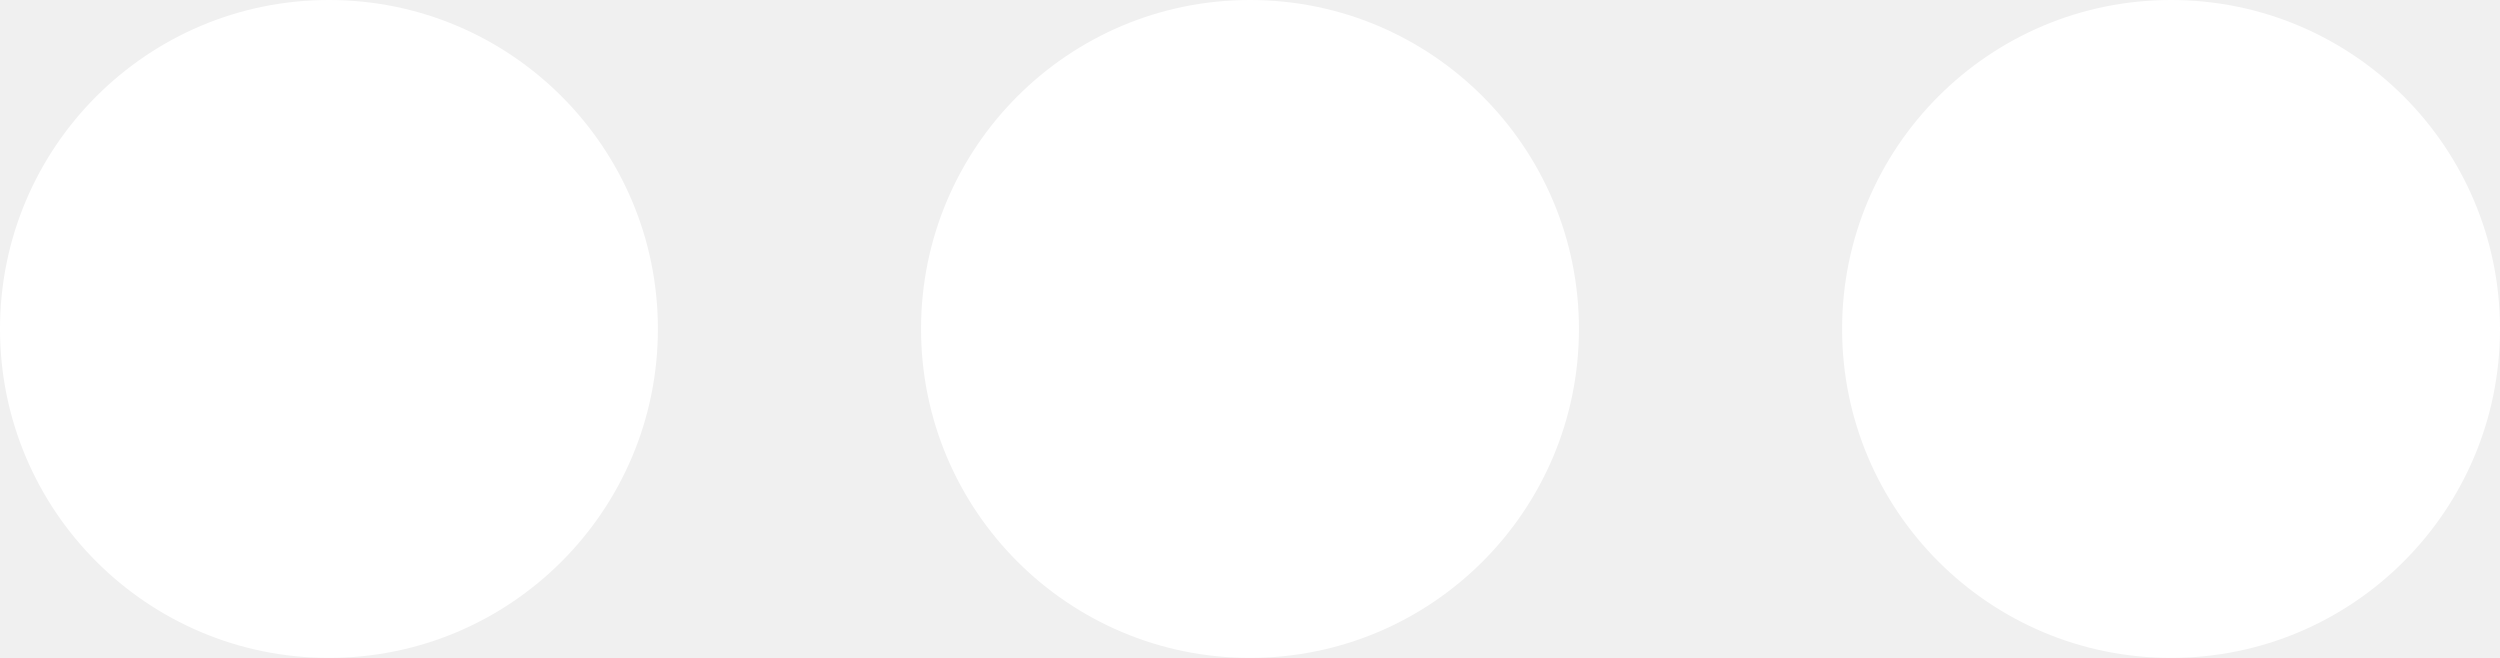
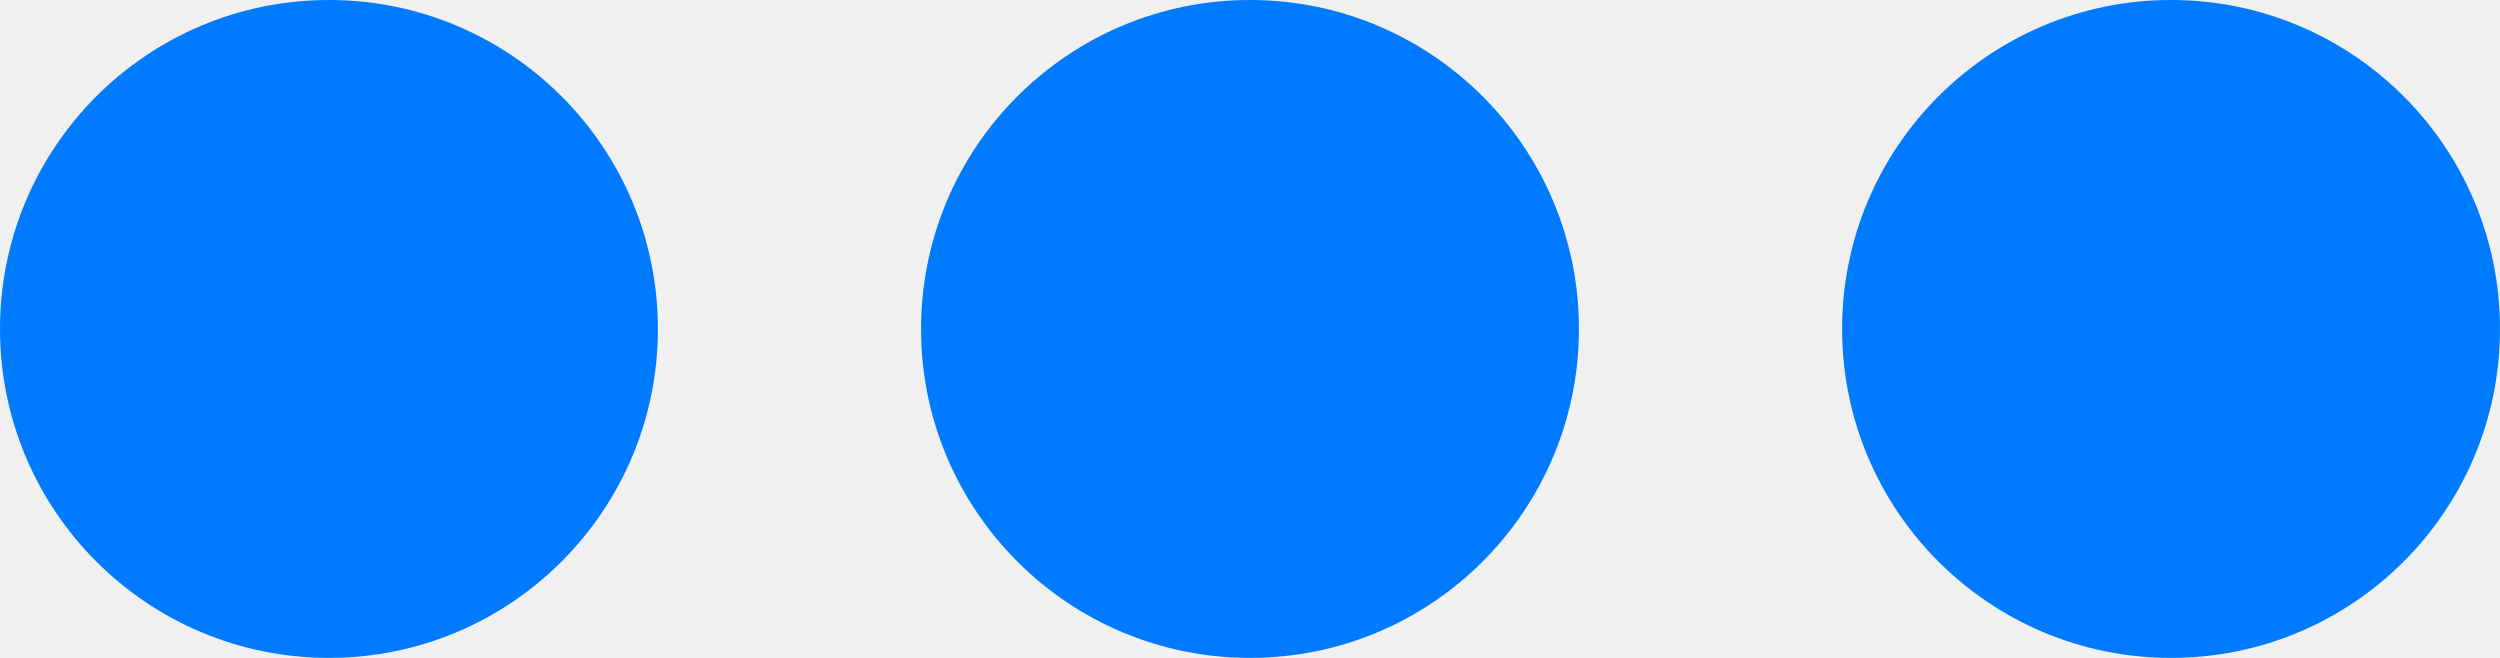
<svg xmlns="http://www.w3.org/2000/svg" width="19" height="5" viewBox="0 0 19 5" fill="none">
-   <path d="M5 2.5C5 3.881 3.881 5 2.5 5C1.119 5 0 3.881 0 2.5C0 1.119 1.119 0 2.5 0C3.881 0 5 1.119 5 2.5Z" fill="white" />
-   <path d="M12 2.5C12 3.881 10.881 5 9.5 5C8.119 5 7 3.881 7 2.5C7 1.119 8.119 0 9.5 0C10.881 0 12 1.119 12 2.5Z" fill="white" />
-   <path d="M19 2.5C19 3.881 17.881 5 16.5 5C15.119 5 14 3.881 14 2.5C14 1.119 15.119 0 16.5 0C17.881 0 19 1.119 19 2.5Z" fill="white" />
+   <path d="M5 2.5C5 3.881 3.881 5 2.5 5C1.119 5 0 3.881 0 2.5C0 1.119 1.119 0 2.5 0C3.881 0 5 1.119 5 2.5Z" fill="#007AFF" />
+   <path d="M12 2.5C12 3.881 10.881 5 9.5 5C8.119 5 7 3.881 7 2.5C7 1.119 8.119 0 9.5 0C10.881 0 12 1.119 12 2.5Z" fill="#007AFF" />
+   <path d="M19 2.5C19 3.881 17.881 5 16.5 5C15.119 5 14 3.881 14 2.5C14 1.119 15.119 0 16.5 0C17.881 0 19 1.119 19 2.5Z" fill="#007AFF" />
</svg>
